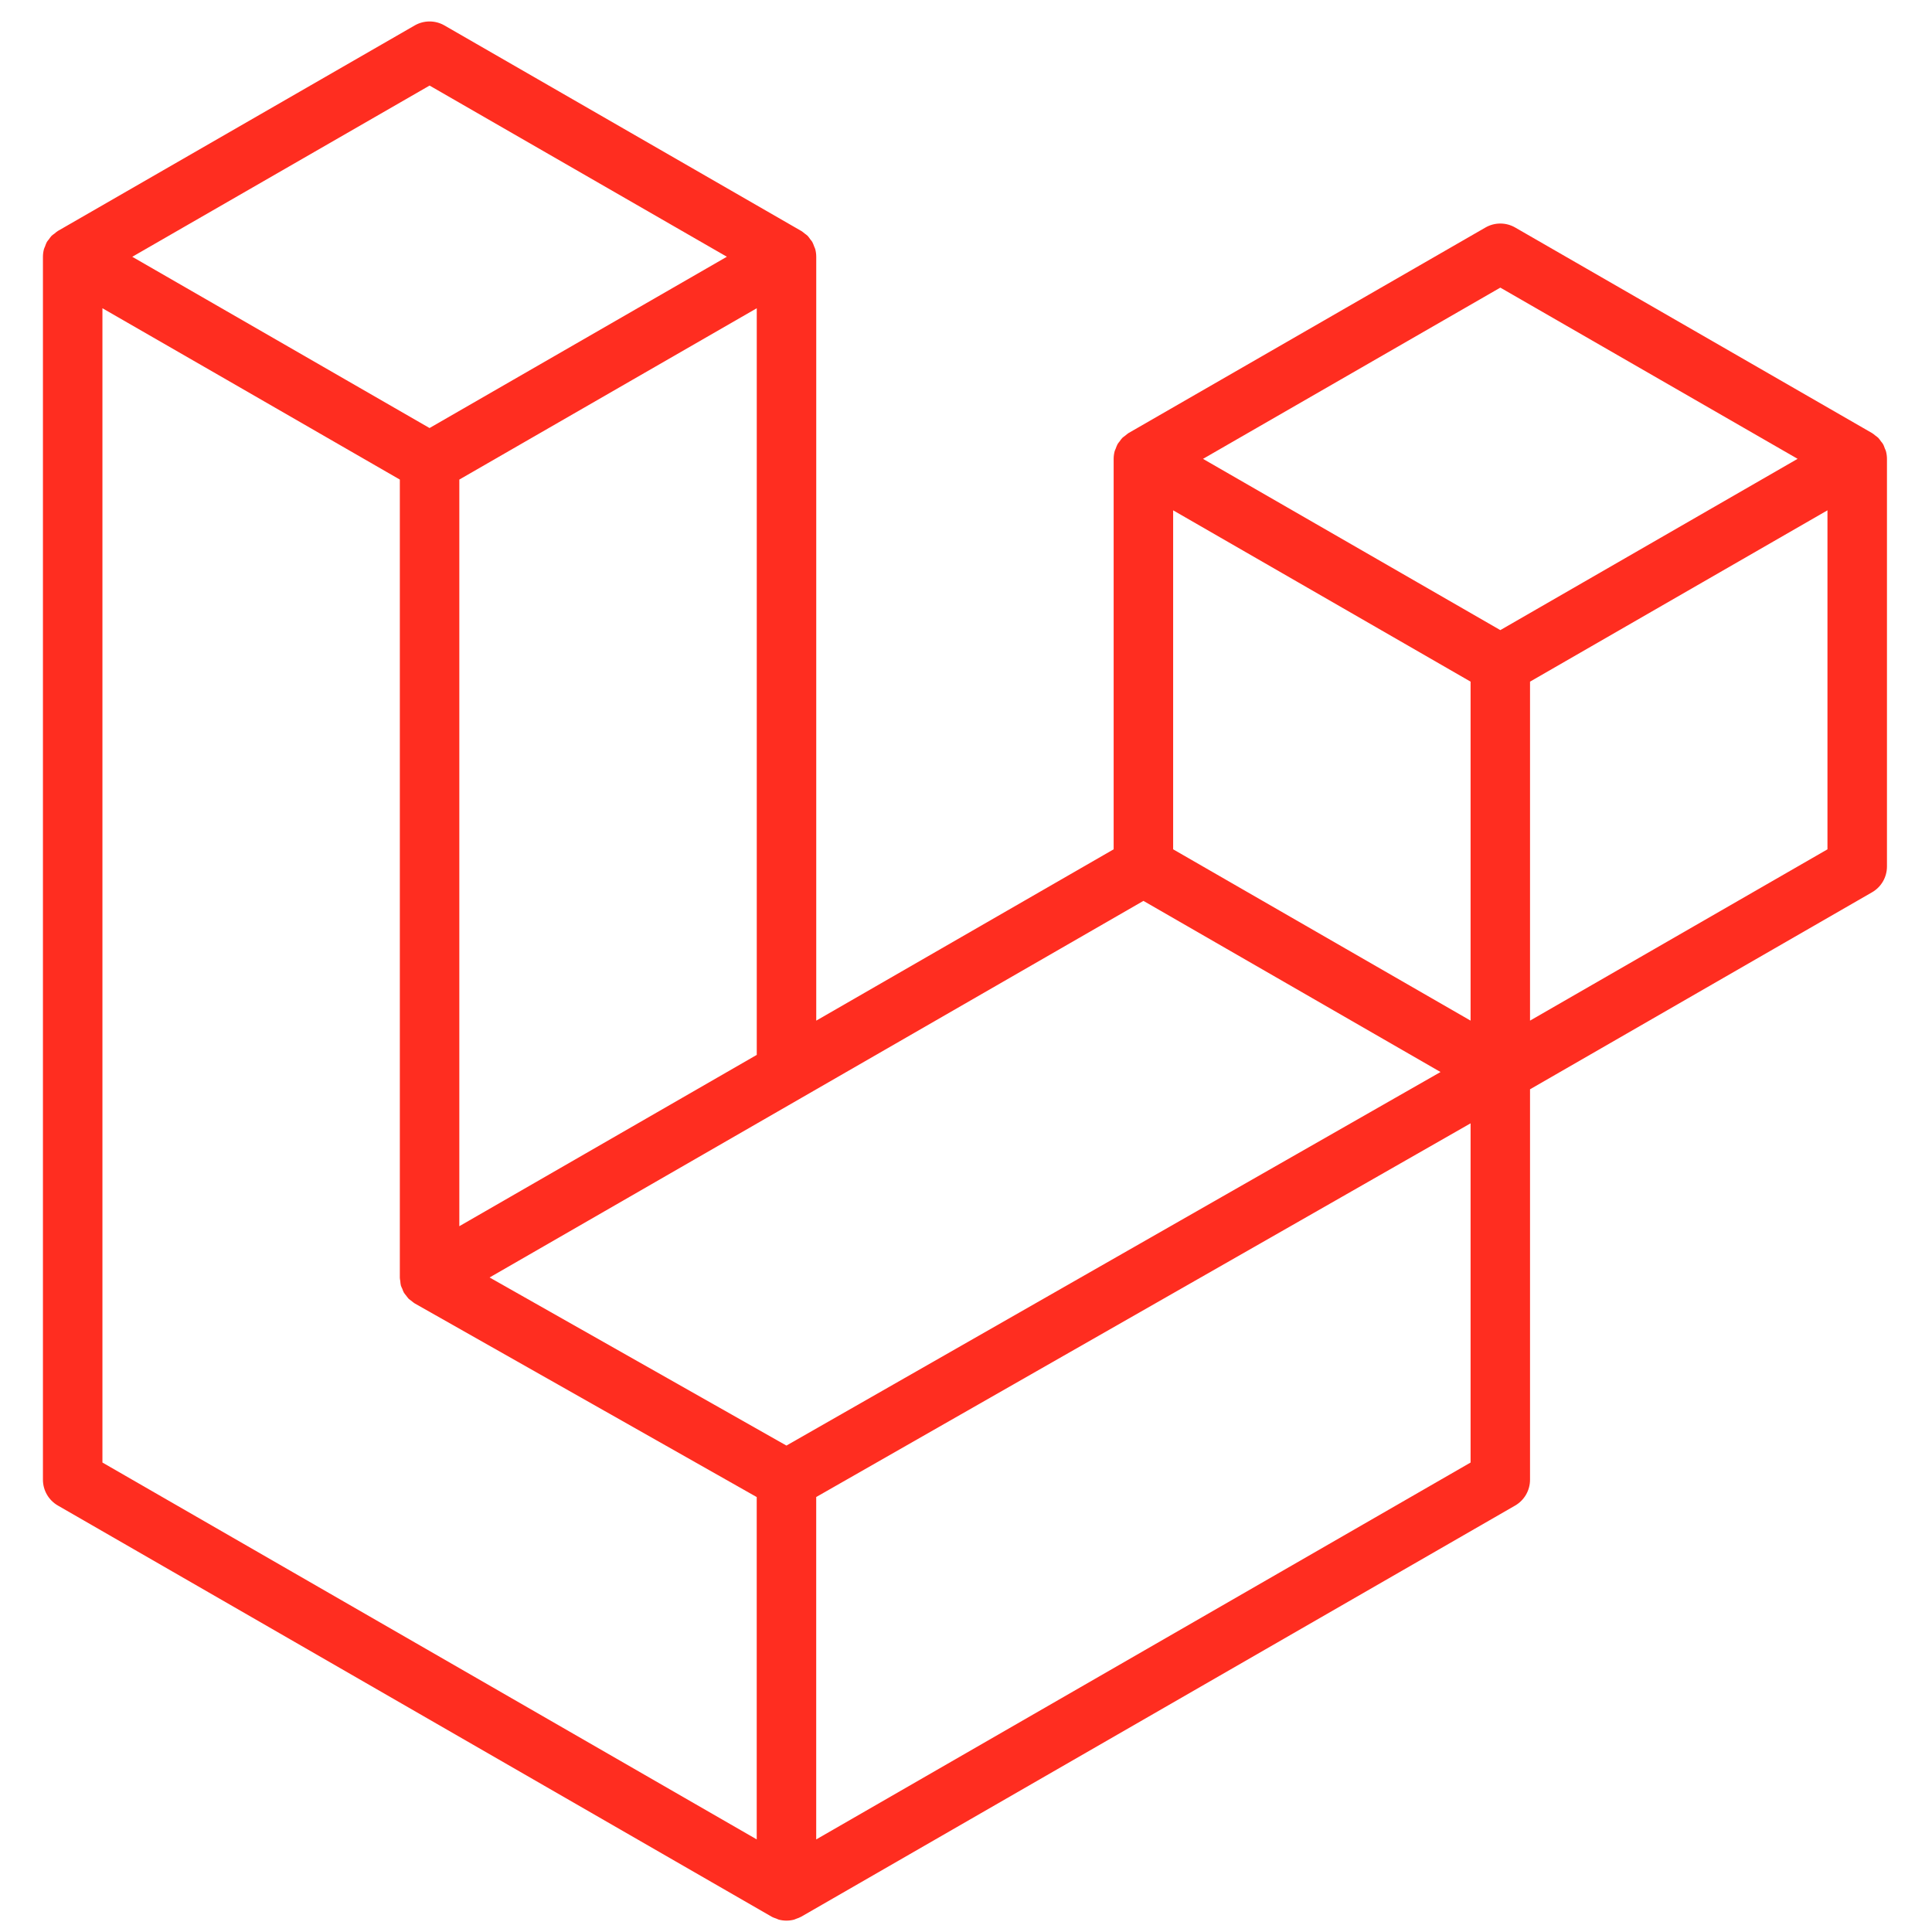
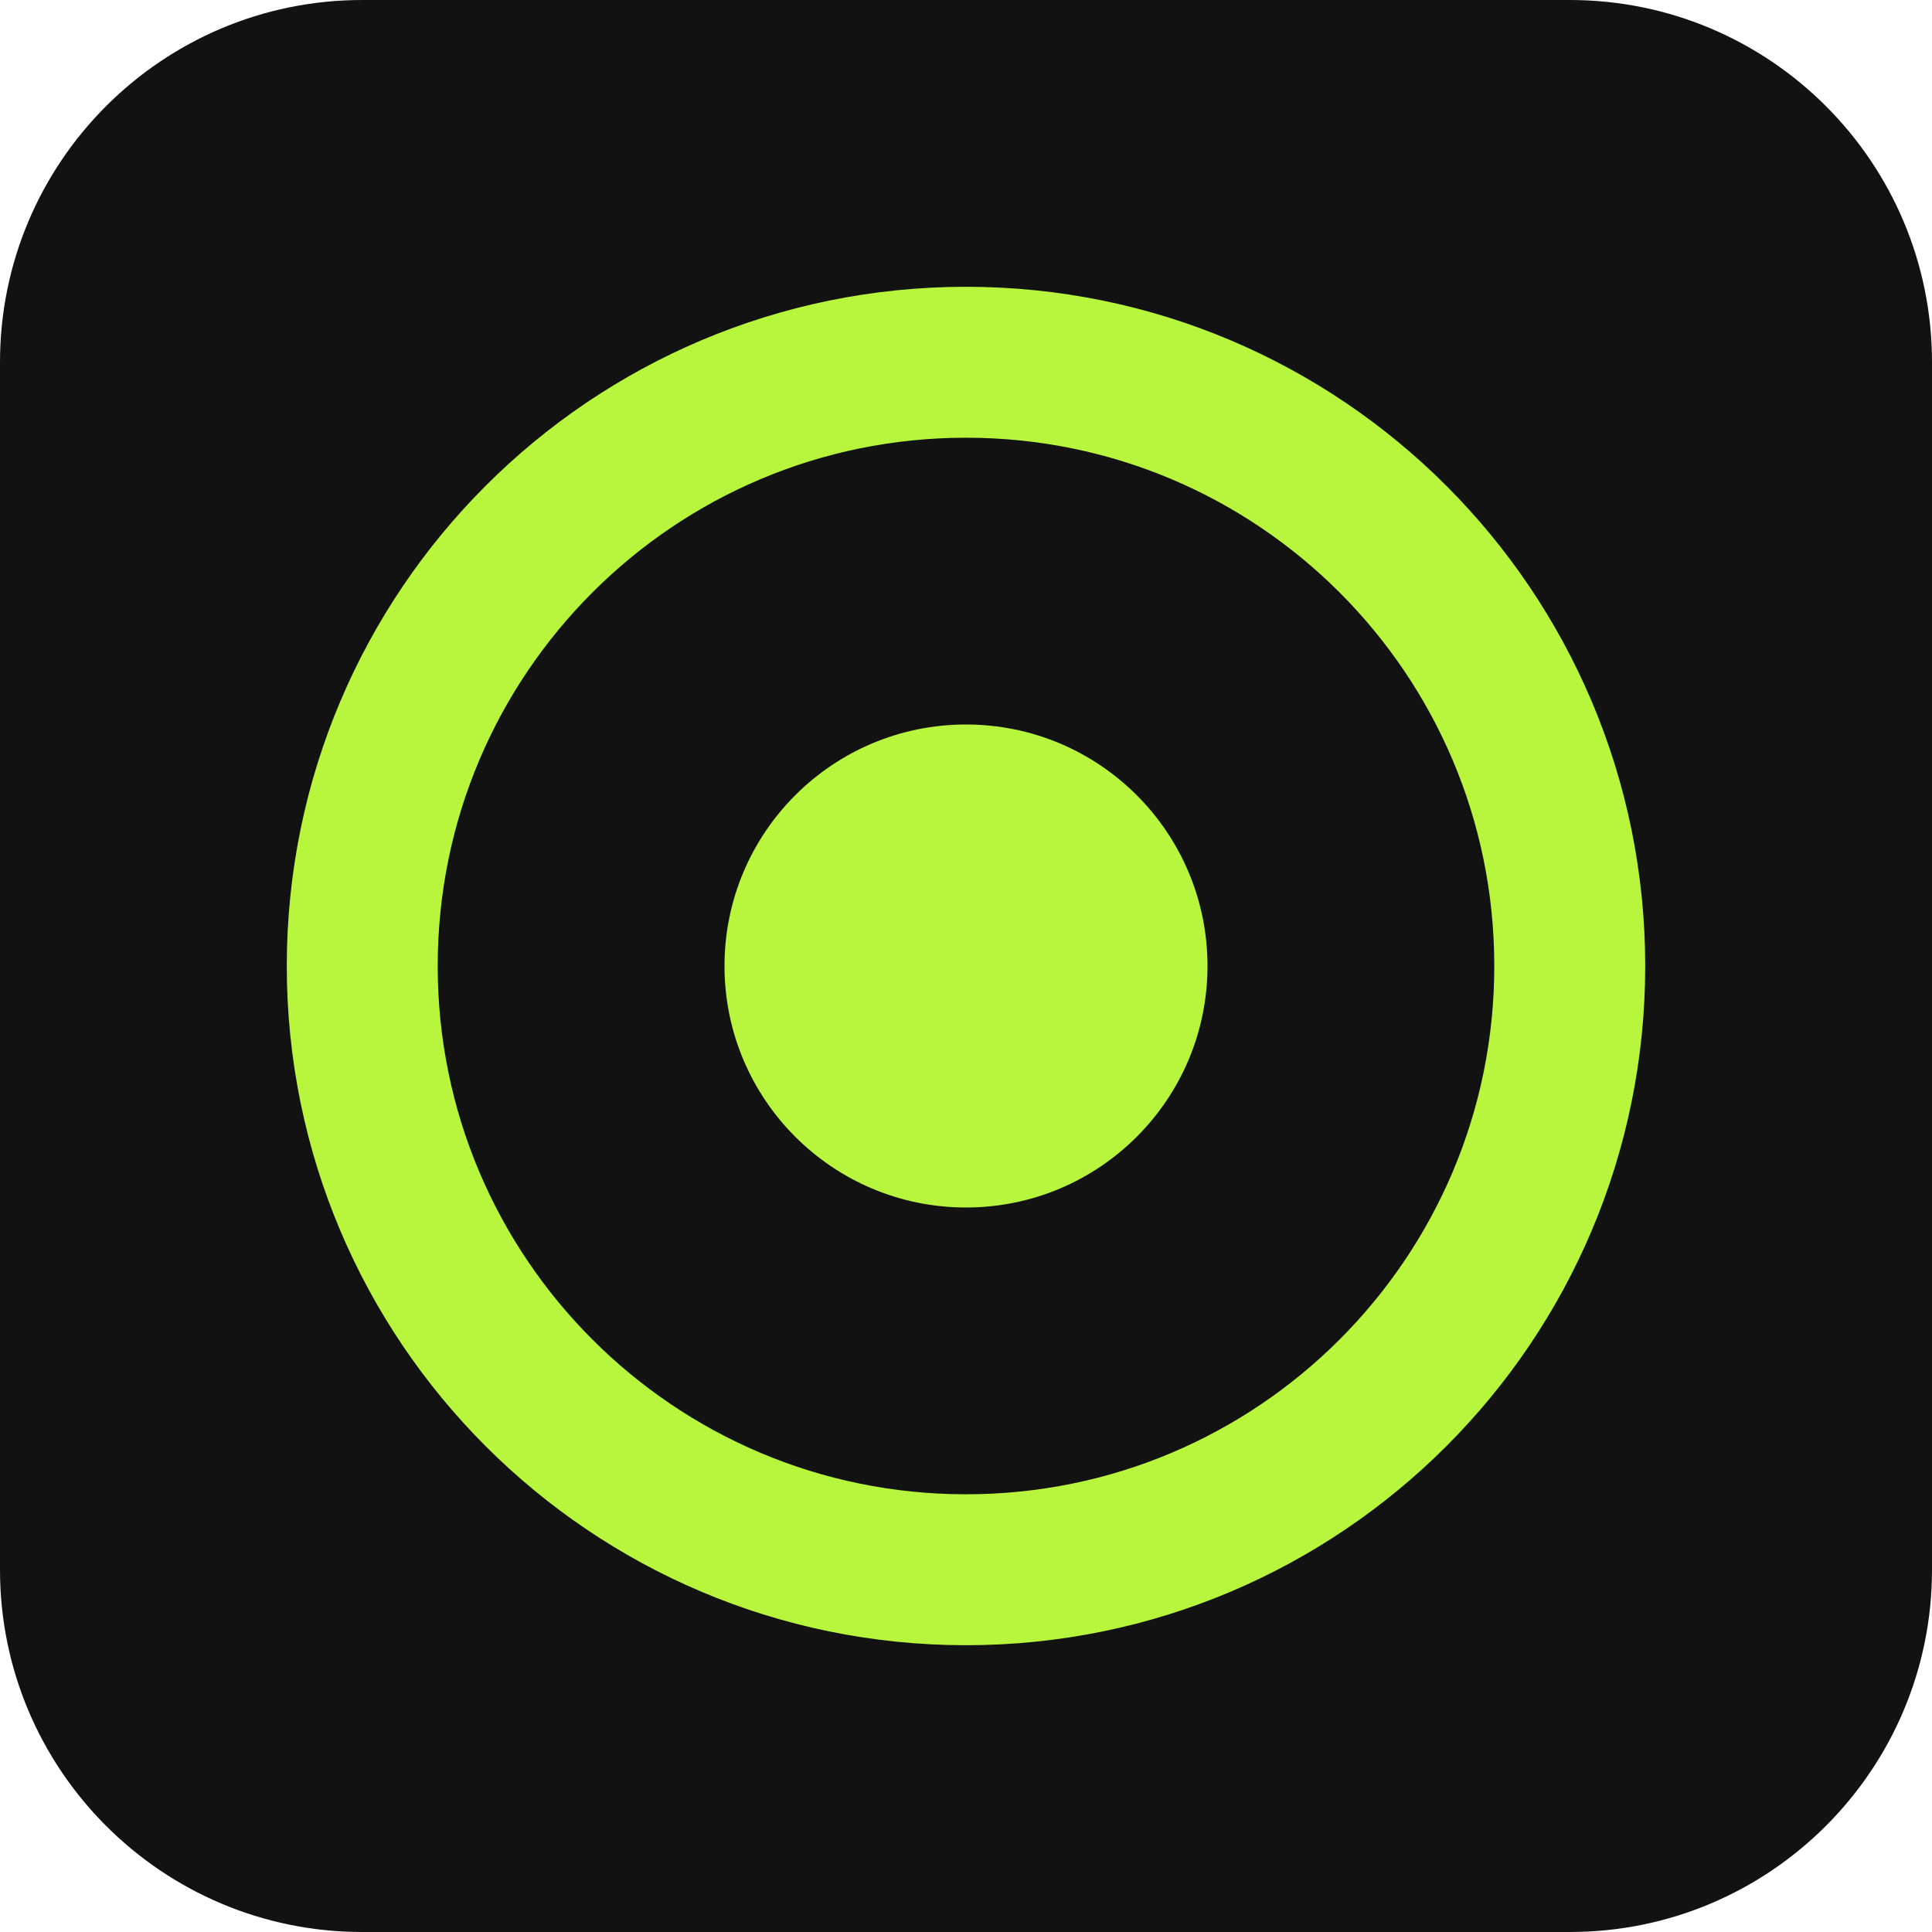
- <svg xmlns="http://www.w3.org/2000/svg" width="166" height="166" viewBox="0 0 166 166" fill="none">
-   <path fill-rule="evenodd" clip-rule="evenodd" d="M162.041 38.759C162.099 38.977 162.129 39.201 162.13 39.426V74.452C162.13 74.902 162.011 75.344 161.786 75.733C161.561 76.122 161.237 76.444 160.847 76.668L131.462 93.594V127.141C131.462 128.054 130.977 128.897 130.186 129.357L68.847 164.683C68.707 164.763 68.554 164.814 68.401 164.868C68.343 164.887 68.289 164.922 68.228 164.938C67.8 165.051 67.349 165.051 66.92 164.938C66.85 164.919 66.786 164.881 66.719 164.855C66.579 164.804 66.432 164.76 66.298 164.683L4.972 129.357C4.583 129.133 4.259 128.81 4.034 128.421C3.808 128.032 3.69 127.591 3.689 127.141L3.689 22.063C3.689 21.834 3.721 21.61 3.779 21.393C3.798 21.32 3.843 21.253 3.868 21.179C3.916 21.045 3.961 20.908 4.031 20.783C4.079 20.7 4.149 20.633 4.206 20.557C4.28 20.454 4.347 20.349 4.433 20.26C4.506 20.186 4.602 20.132 4.685 20.068C4.778 19.992 4.861 19.909 4.966 19.848L35.633 2.185C36.022 1.961 36.462 1.844 36.91 1.844C37.358 1.844 37.798 1.961 38.186 2.185L68.851 19.848H68.857C68.959 19.912 69.045 19.992 69.138 20.065C69.221 20.129 69.313 20.186 69.387 20.257C69.476 20.349 69.54 20.454 69.616 20.557C69.671 20.633 69.744 20.7 69.789 20.783C69.862 20.911 69.904 21.045 69.955 21.179C69.98 21.253 70.025 21.32 70.044 21.396C70.103 21.614 70.133 21.838 70.133 22.063V87.694L95.686 72.974V39.423C95.686 39.2 95.718 38.973 95.775 38.759C95.798 38.683 95.839 38.615 95.865 38.542C95.916 38.408 95.96 38.271 96.031 38.146C96.079 38.063 96.149 37.996 96.203 37.92C96.279 37.818 96.343 37.712 96.433 37.623C96.506 37.549 96.599 37.495 96.681 37.431C96.777 37.355 96.86 37.272 96.962 37.211L127.633 19.548C128.021 19.324 128.461 19.206 128.91 19.206C129.358 19.206 129.798 19.324 130.186 19.548L160.85 37.211C160.959 37.275 161.042 37.355 161.137 37.428C161.217 37.492 161.31 37.549 161.383 37.62C161.473 37.712 161.536 37.818 161.613 37.92C161.67 37.996 161.741 38.063 161.785 38.146C161.859 38.271 161.9 38.408 161.951 38.542C161.98 38.615 162.021 38.683 162.041 38.759ZM157.018 72.974V43.848L146.287 50.028L131.462 58.568V87.694L157.021 72.974H157.018ZM126.354 125.663V96.518L111.771 104.85L70.13 128.626V158.046L126.354 125.663ZM8.801 26.485V125.663L65.018 158.043V128.629L35.649 112L35.64 111.994L35.627 111.988C35.528 111.93 35.445 111.847 35.353 111.777C35.273 111.713 35.18 111.662 35.11 111.592L35.104 111.582C35.021 111.502 34.963 111.403 34.893 111.314C34.829 111.228 34.753 111.154 34.702 111.065L34.699 111.055C34.641 110.96 34.606 110.845 34.565 110.736C34.523 110.64 34.469 110.551 34.443 110.449C34.411 110.328 34.405 110.197 34.392 110.072C34.379 109.976 34.354 109.881 34.354 109.785V109.778V41.205L19.532 32.662L8.801 26.485ZM36.913 7.35L11.364 22.063L36.907 36.777L62.453 22.06L36.907 7.35H36.913ZM50.2 99.174L65.022 90.637V26.485L54.291 32.665L39.466 41.205V105.357L50.2 99.174ZM128.91 24.713L103.363 39.426L128.91 54.14L154.453 39.423L128.91 24.713ZM126.354 58.568L111.529 50.028L100.798 43.848V72.974L115.619 81.511L126.354 87.694V58.568ZM67.571 124.205L105.042 102.803L123.772 92.109L98.245 77.405L68.854 94.334L42.066 109.762L67.571 124.205Z" fill="#FF2D20" />
+ <svg xmlns="http://www.w3.org/2000/svg" viewBox="0 0 32 32">
+   <rect width="32" height="32" rx="6" fill="#121212" />
+   <circle cx="16" cy="16" r="10" fill="none" stroke="#b8f53d" stroke-width="2.5" />
+   <circle cx="16" cy="16" r="4" fill="#b8f53d" />
</svg>
